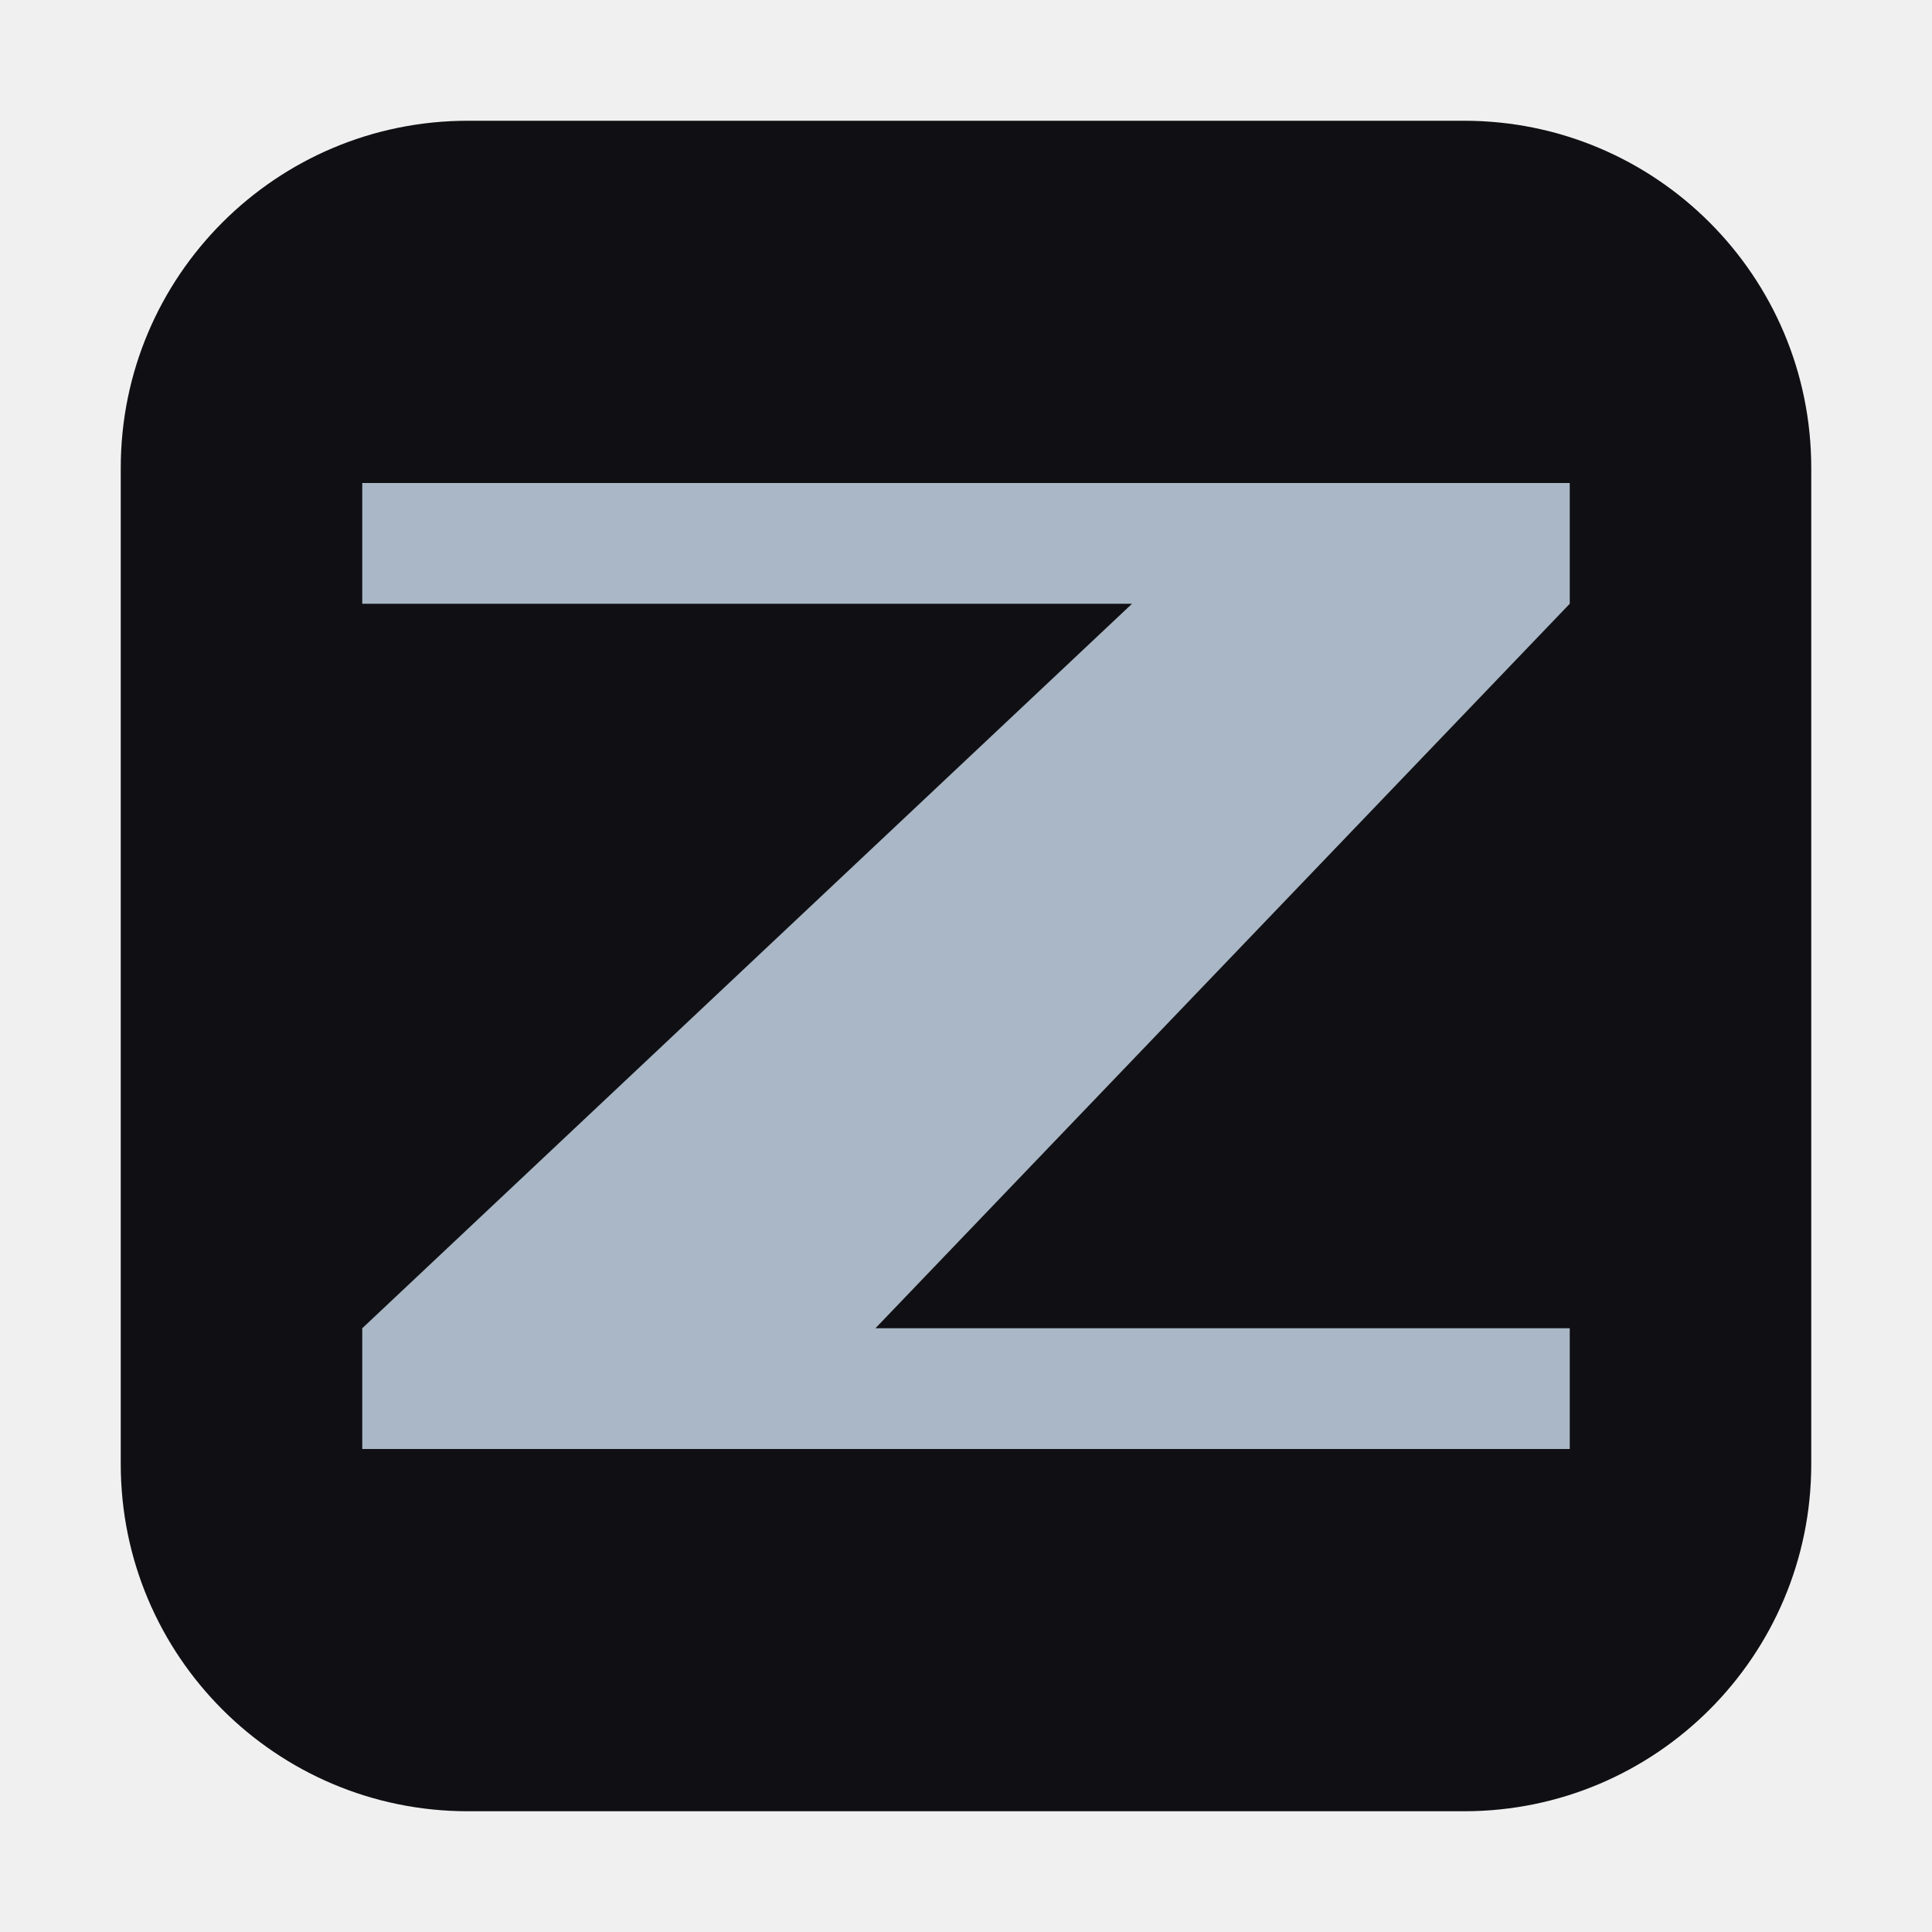
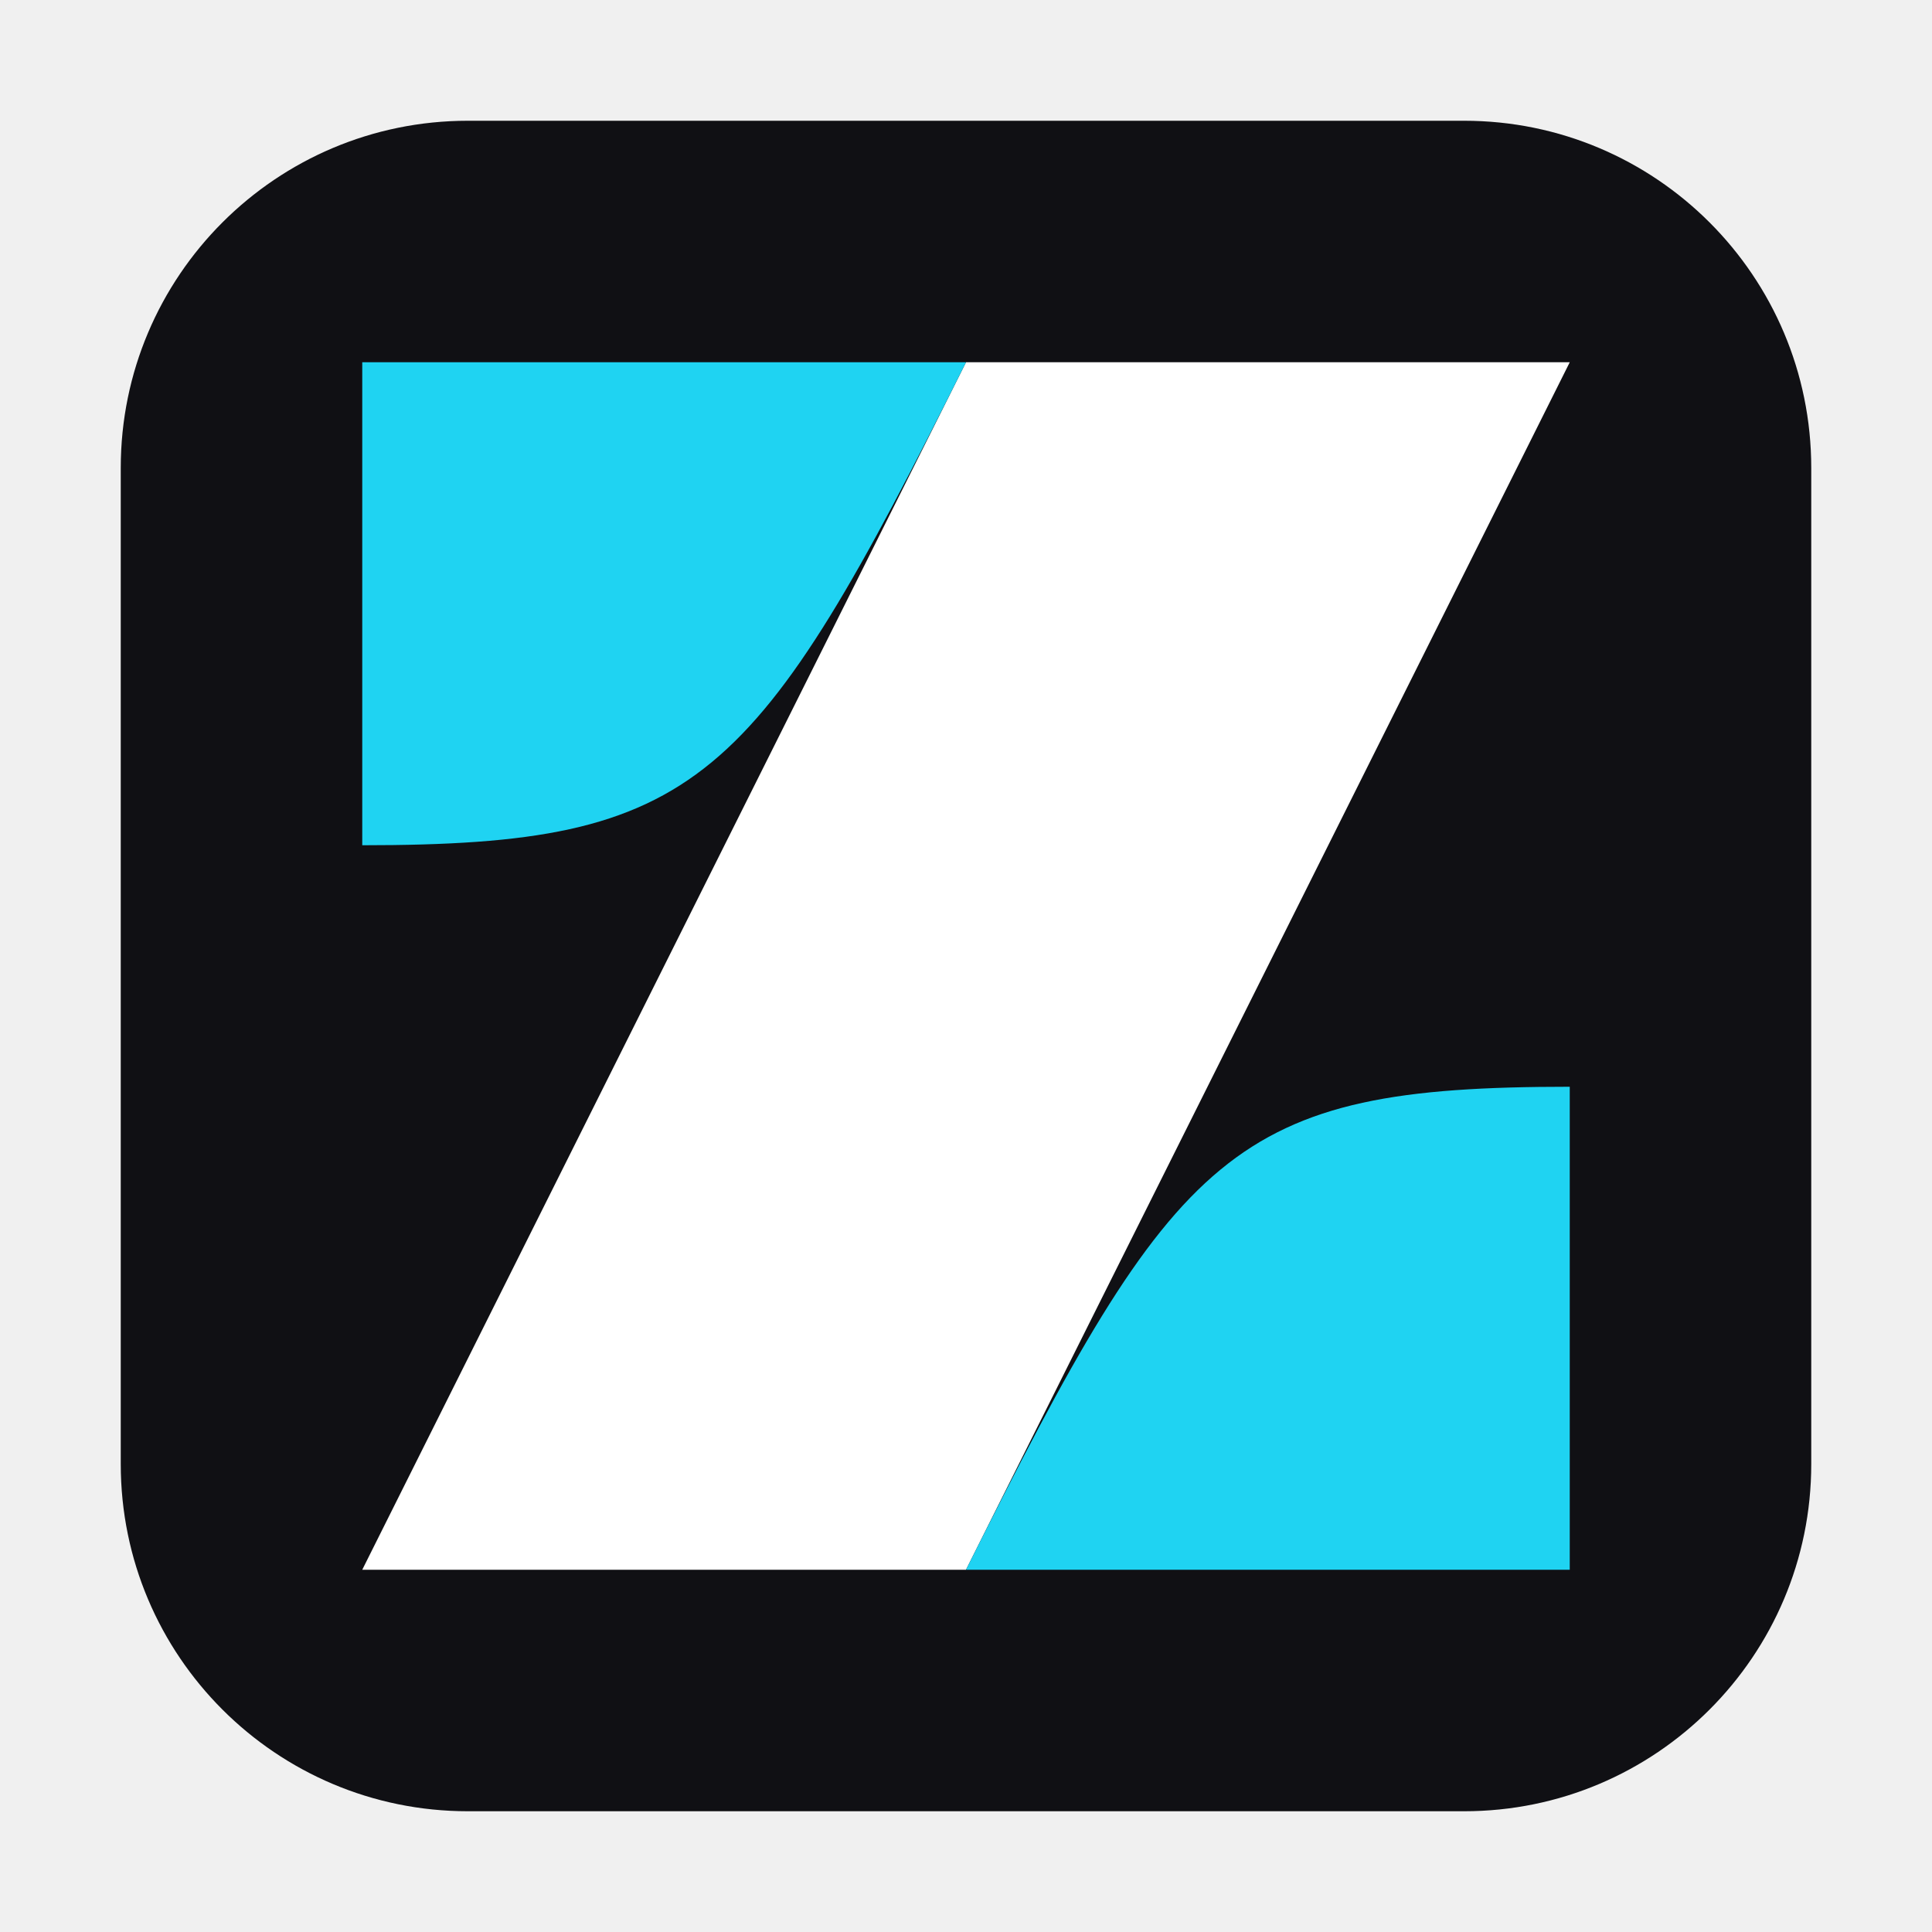
<svg xmlns="http://www.w3.org/2000/svg" width="1024" height="1024" viewBox="0 0 1024 1024" role="img" aria-labelledby="title description">
  <g id="foundation">
    <rect x="64" y="64" width="896" height="896" rx="184" fill="#101014" />
  </g>
-   <g id="glyph" fill="#A9B7C6">
-     <path d="M 192,256 H 832 V 320 L 464,704 H 832 V 768 H 192 V 704 L 600,320 H 192 Z" />
+   <g id="glyph" fill="#FFFFFF">
+     <path d="M 512,192 H 832 L 512,832 H 192 Z" />
+   </g>
+   <g id="accent" fill="#1FD3F2">
+     <path d="M 192,192 L 512,192 C 400,416 371.2,448 192,448 L 192,192 A 0 0 0 0 1 192,192 Z" />
+     <path d="M 832,832 L 512,832 C 624,608 652.8,576 832,576 L 832,832 A 0 0 0 0 1 832,832 Z" />
  </g>
</svg>
